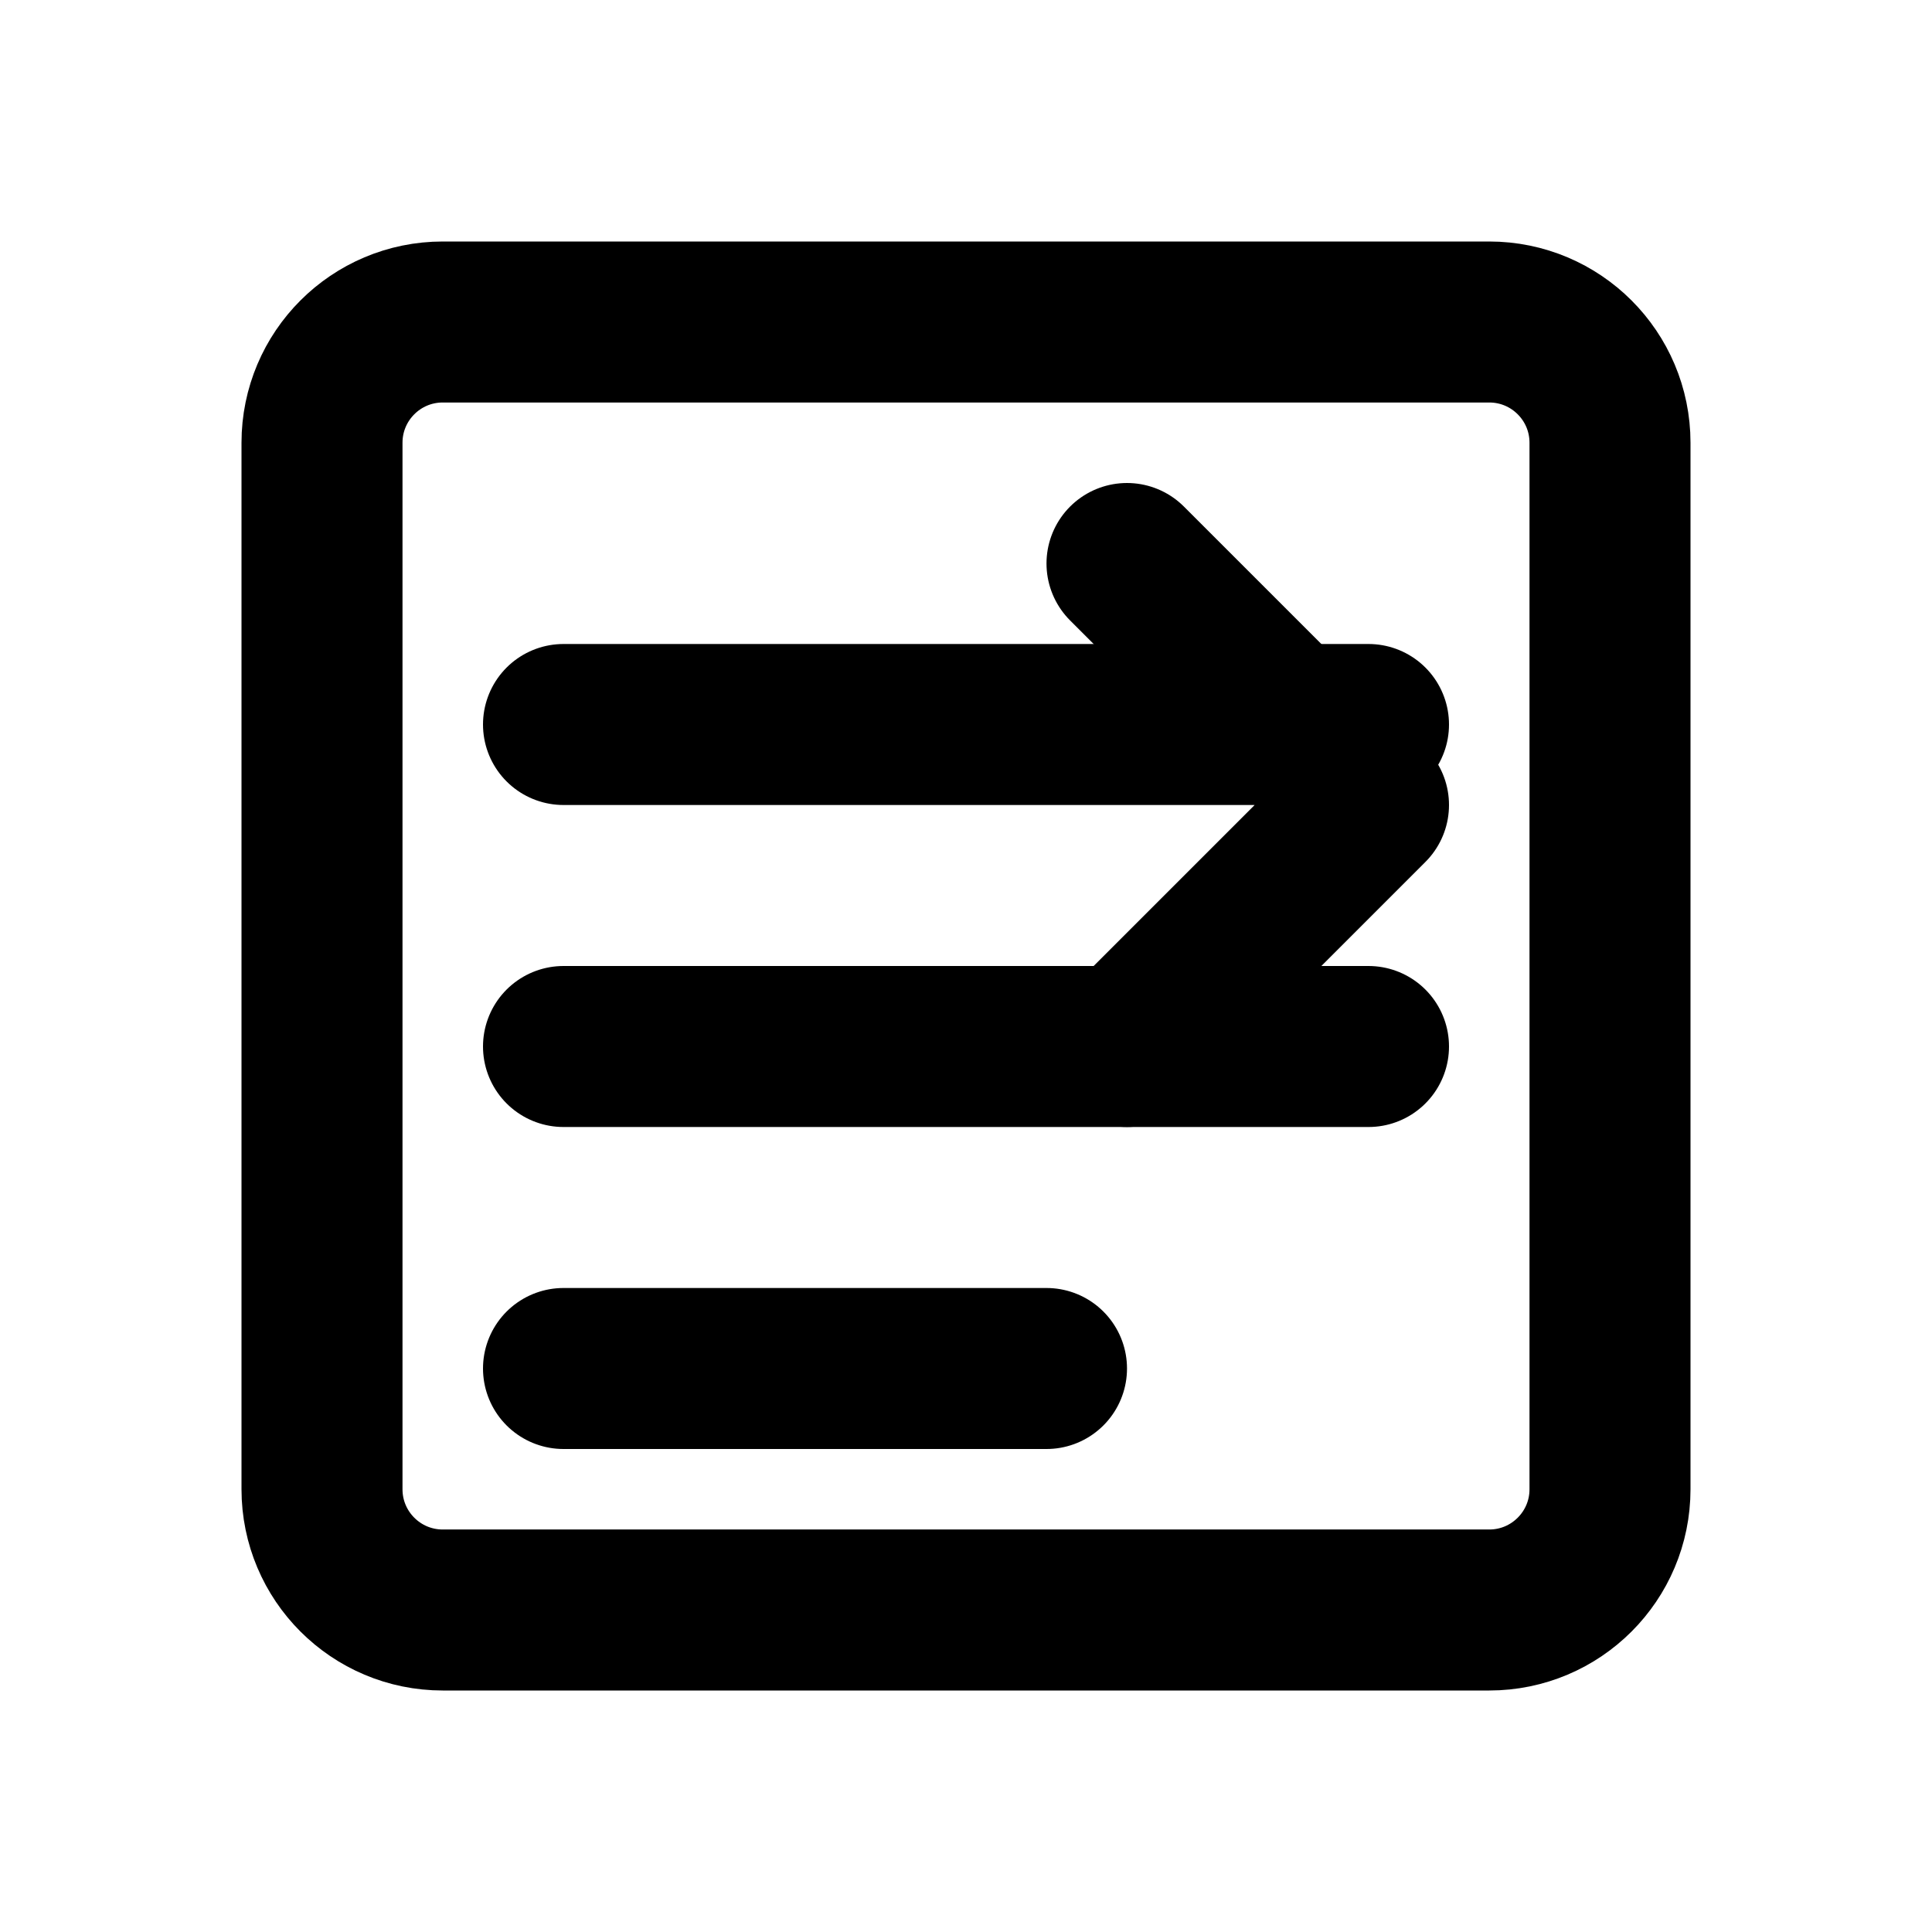
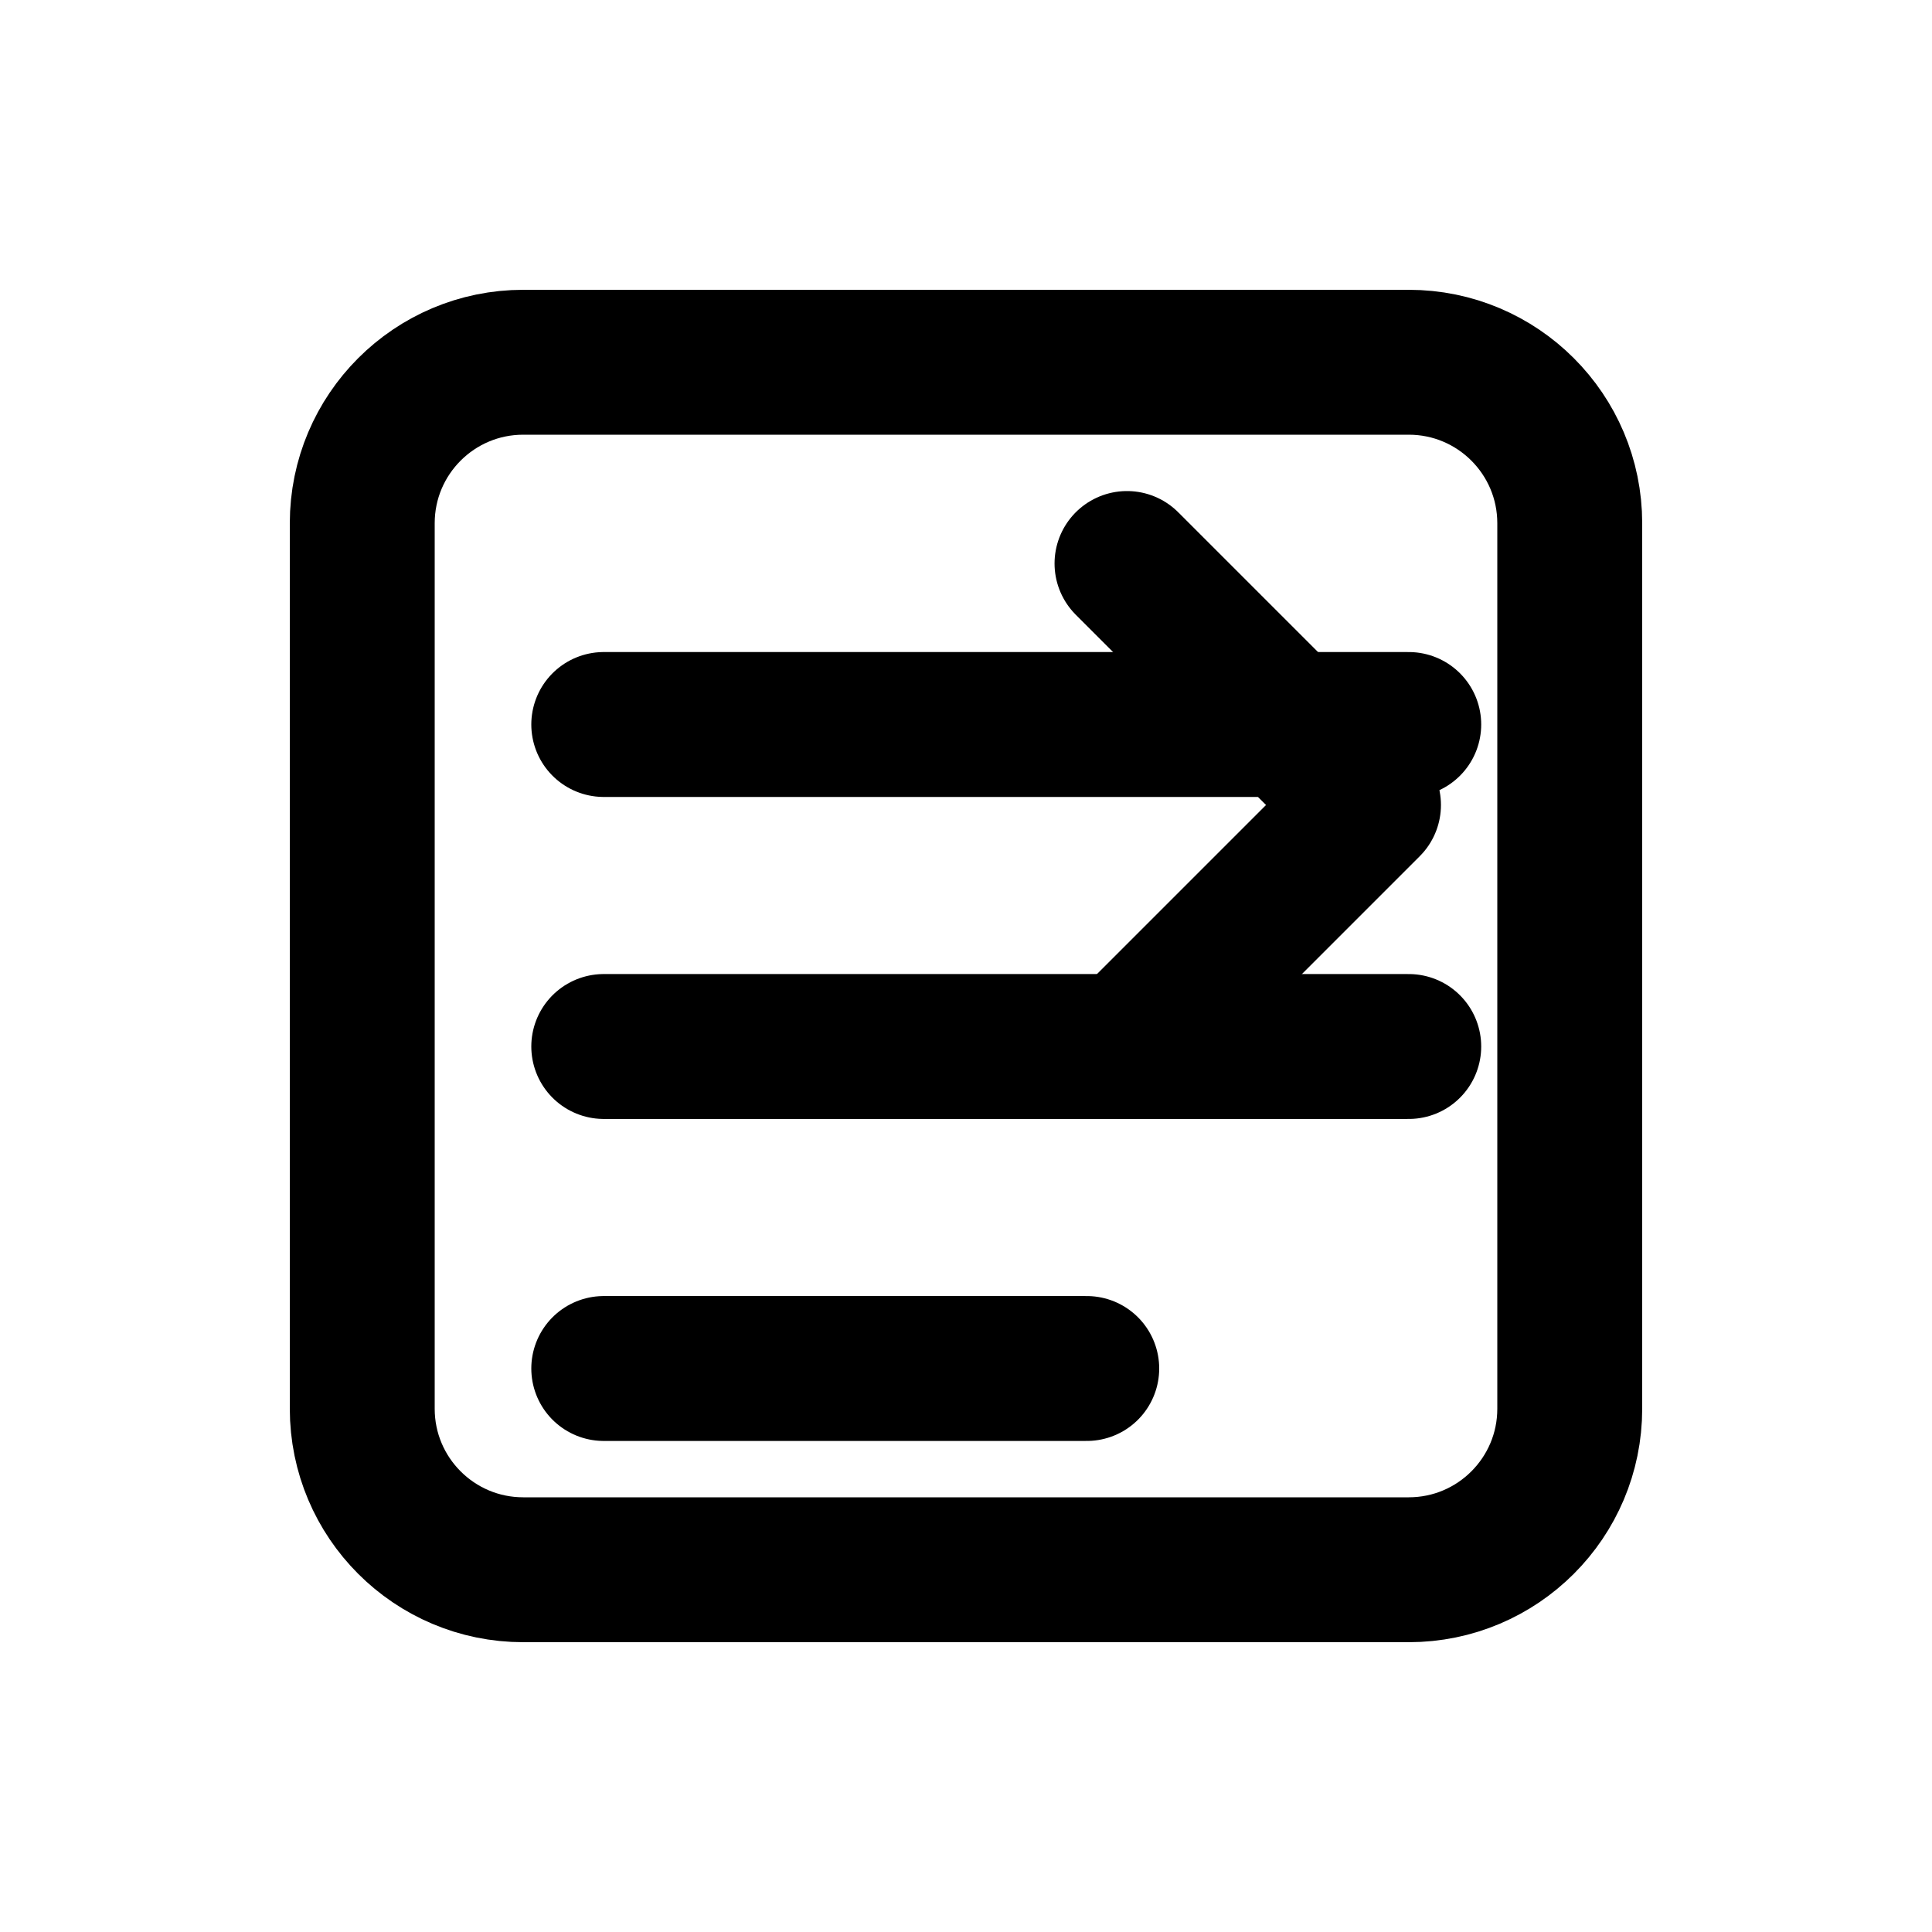
- <svg xmlns="http://www.w3.org/2000/svg" viewBox="0 0 24 24">
-   <rect x="4" y="4" width="16" height="16" rx="1.5" fill="none" stroke="#000" stroke-width="2" />
-   <path d="M7 9h10M7 13h10M7 17h6" fill="none" stroke="#000" stroke-width="2" stroke-linecap="round" />
-   <path d="M14 7l3 3-3 3" fill="none" stroke="#000" stroke-width="2" stroke-linecap="round" stroke-linejoin="round" />
+ <svg xmlns="http://www.w3.org/2000/svg" viewBox="0 0 24 24" fill="none" stroke="currentColor" stroke-width="1.8" stroke-linecap="round" stroke-linejoin="round">
+   <rect x="4.5" y="4.5" width="15" height="15" rx="2" />
+   <path d="M7.5 9h10" />
+   <path d="M7.5 13h10" />
+   <path d="M7.5 17h6" />
+   <path d="M14 7l3 3-3 3" />
</svg>
